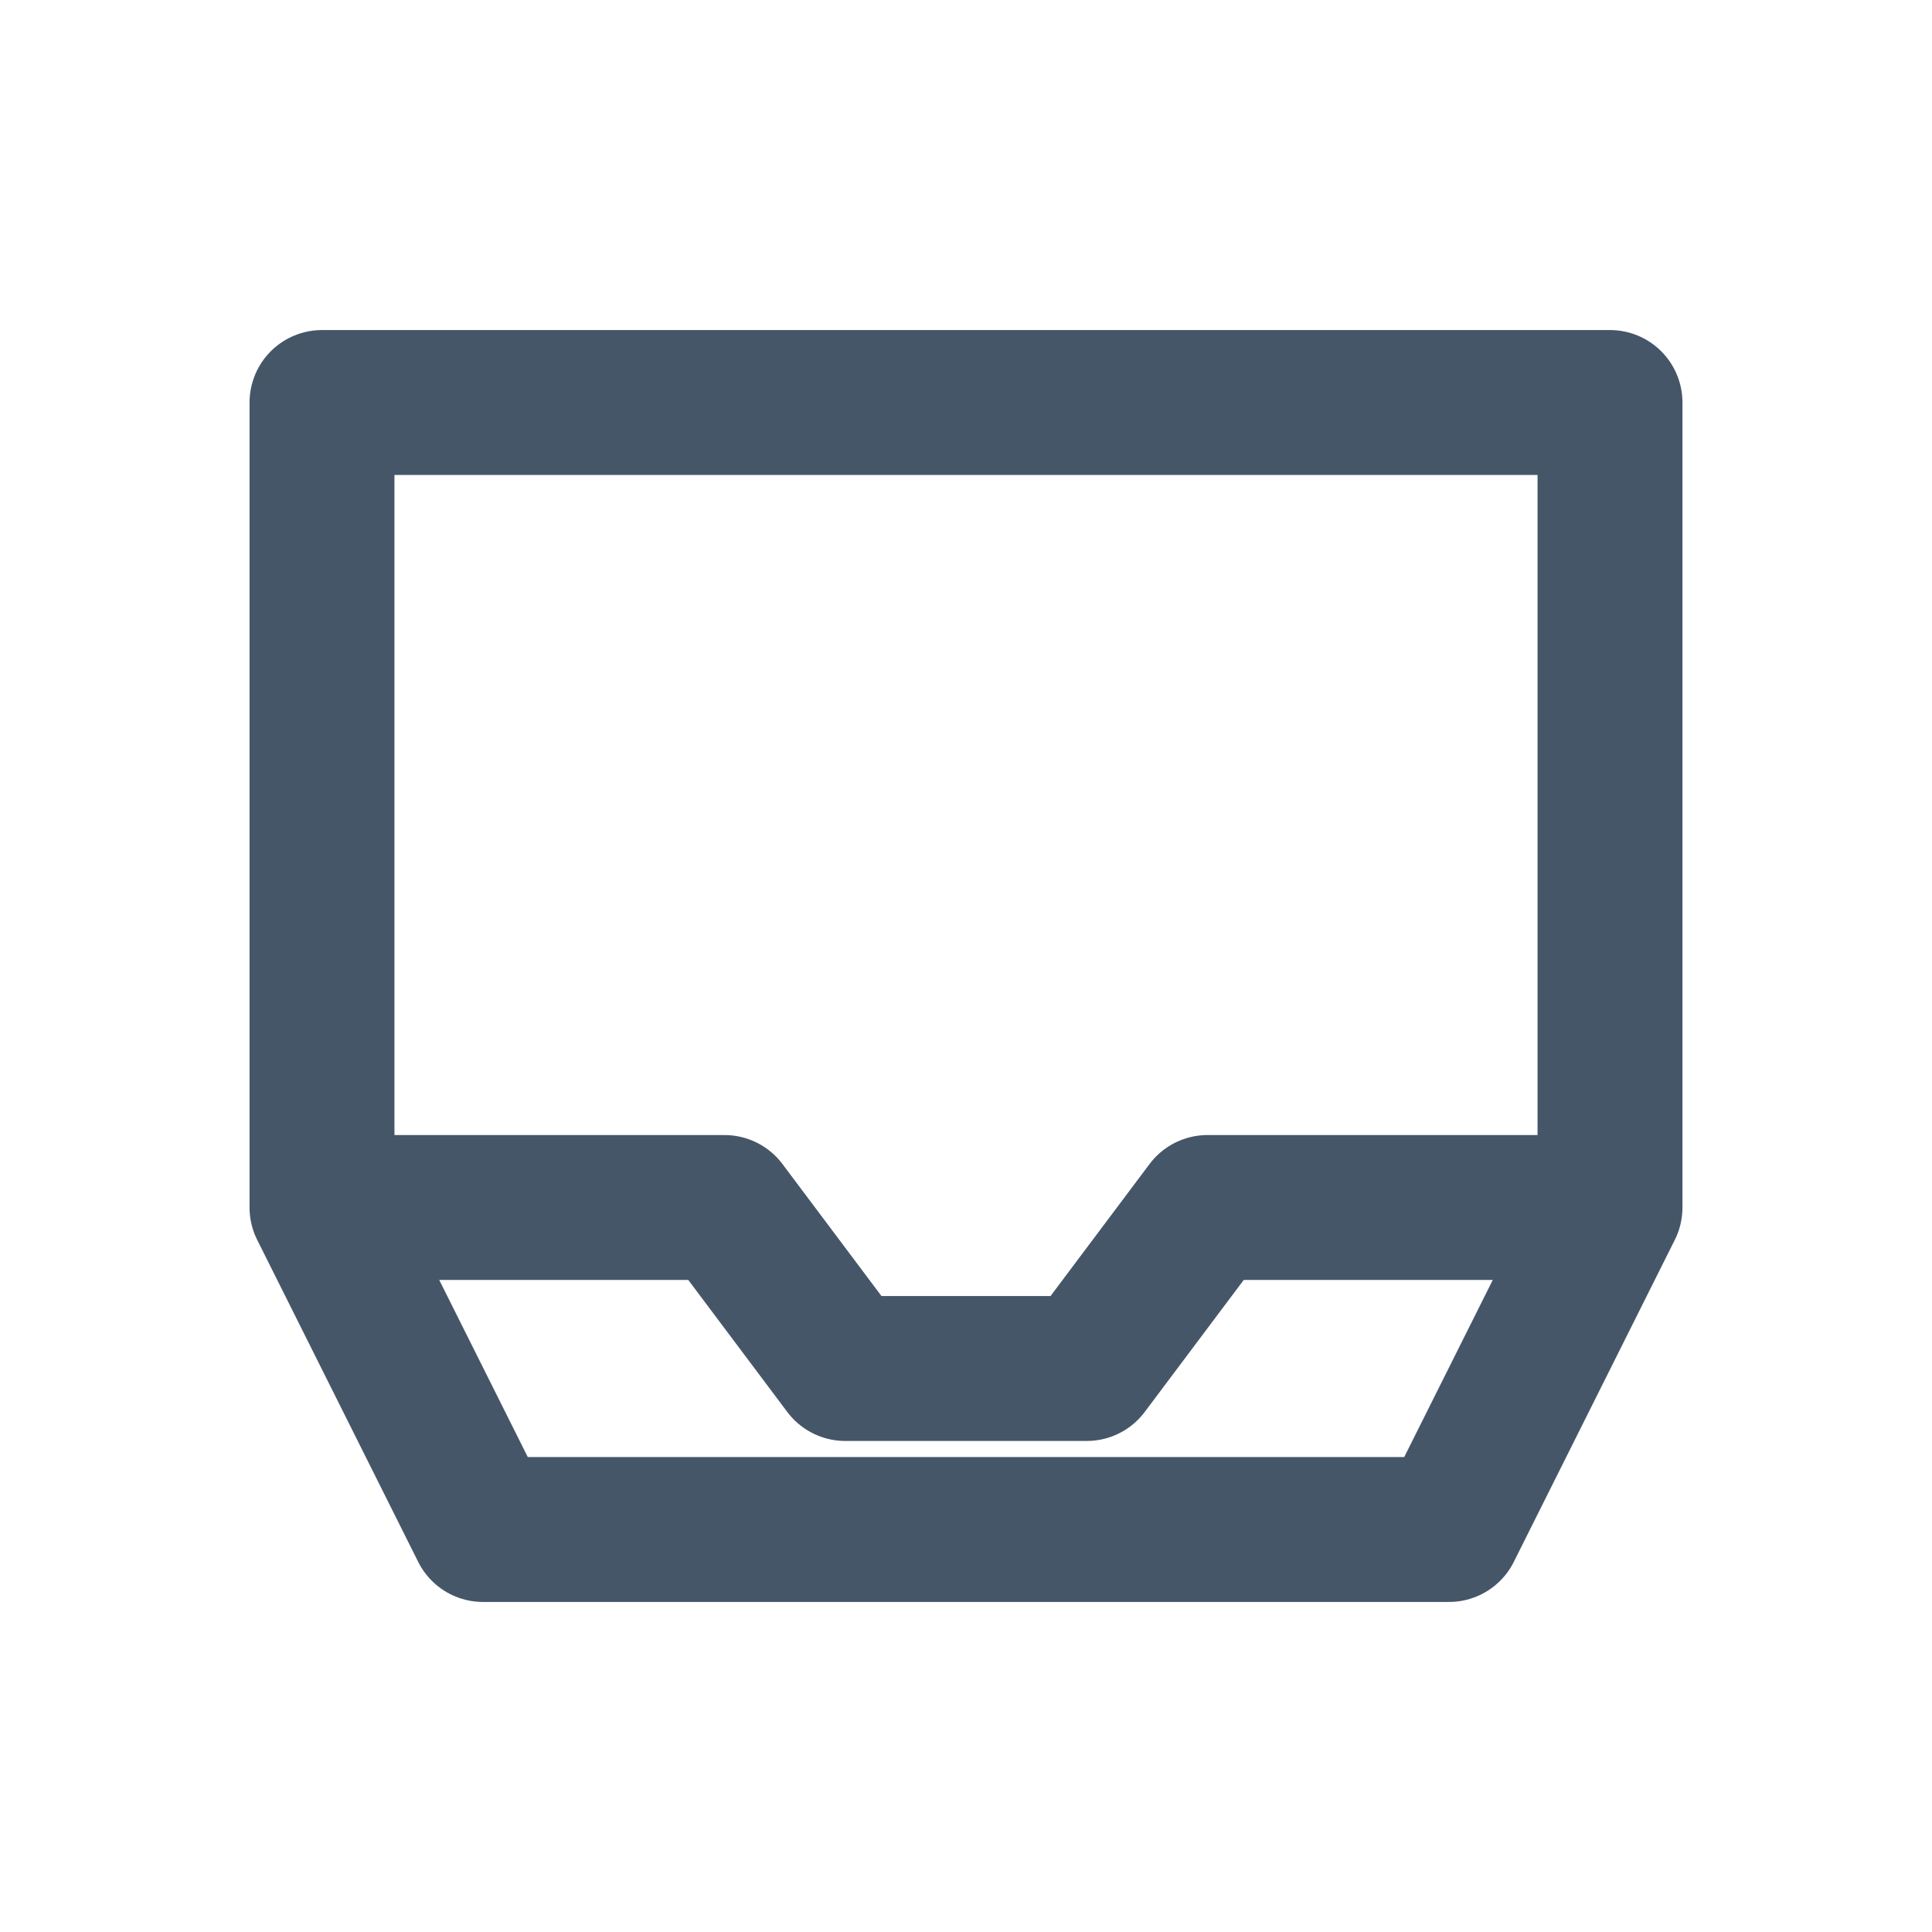
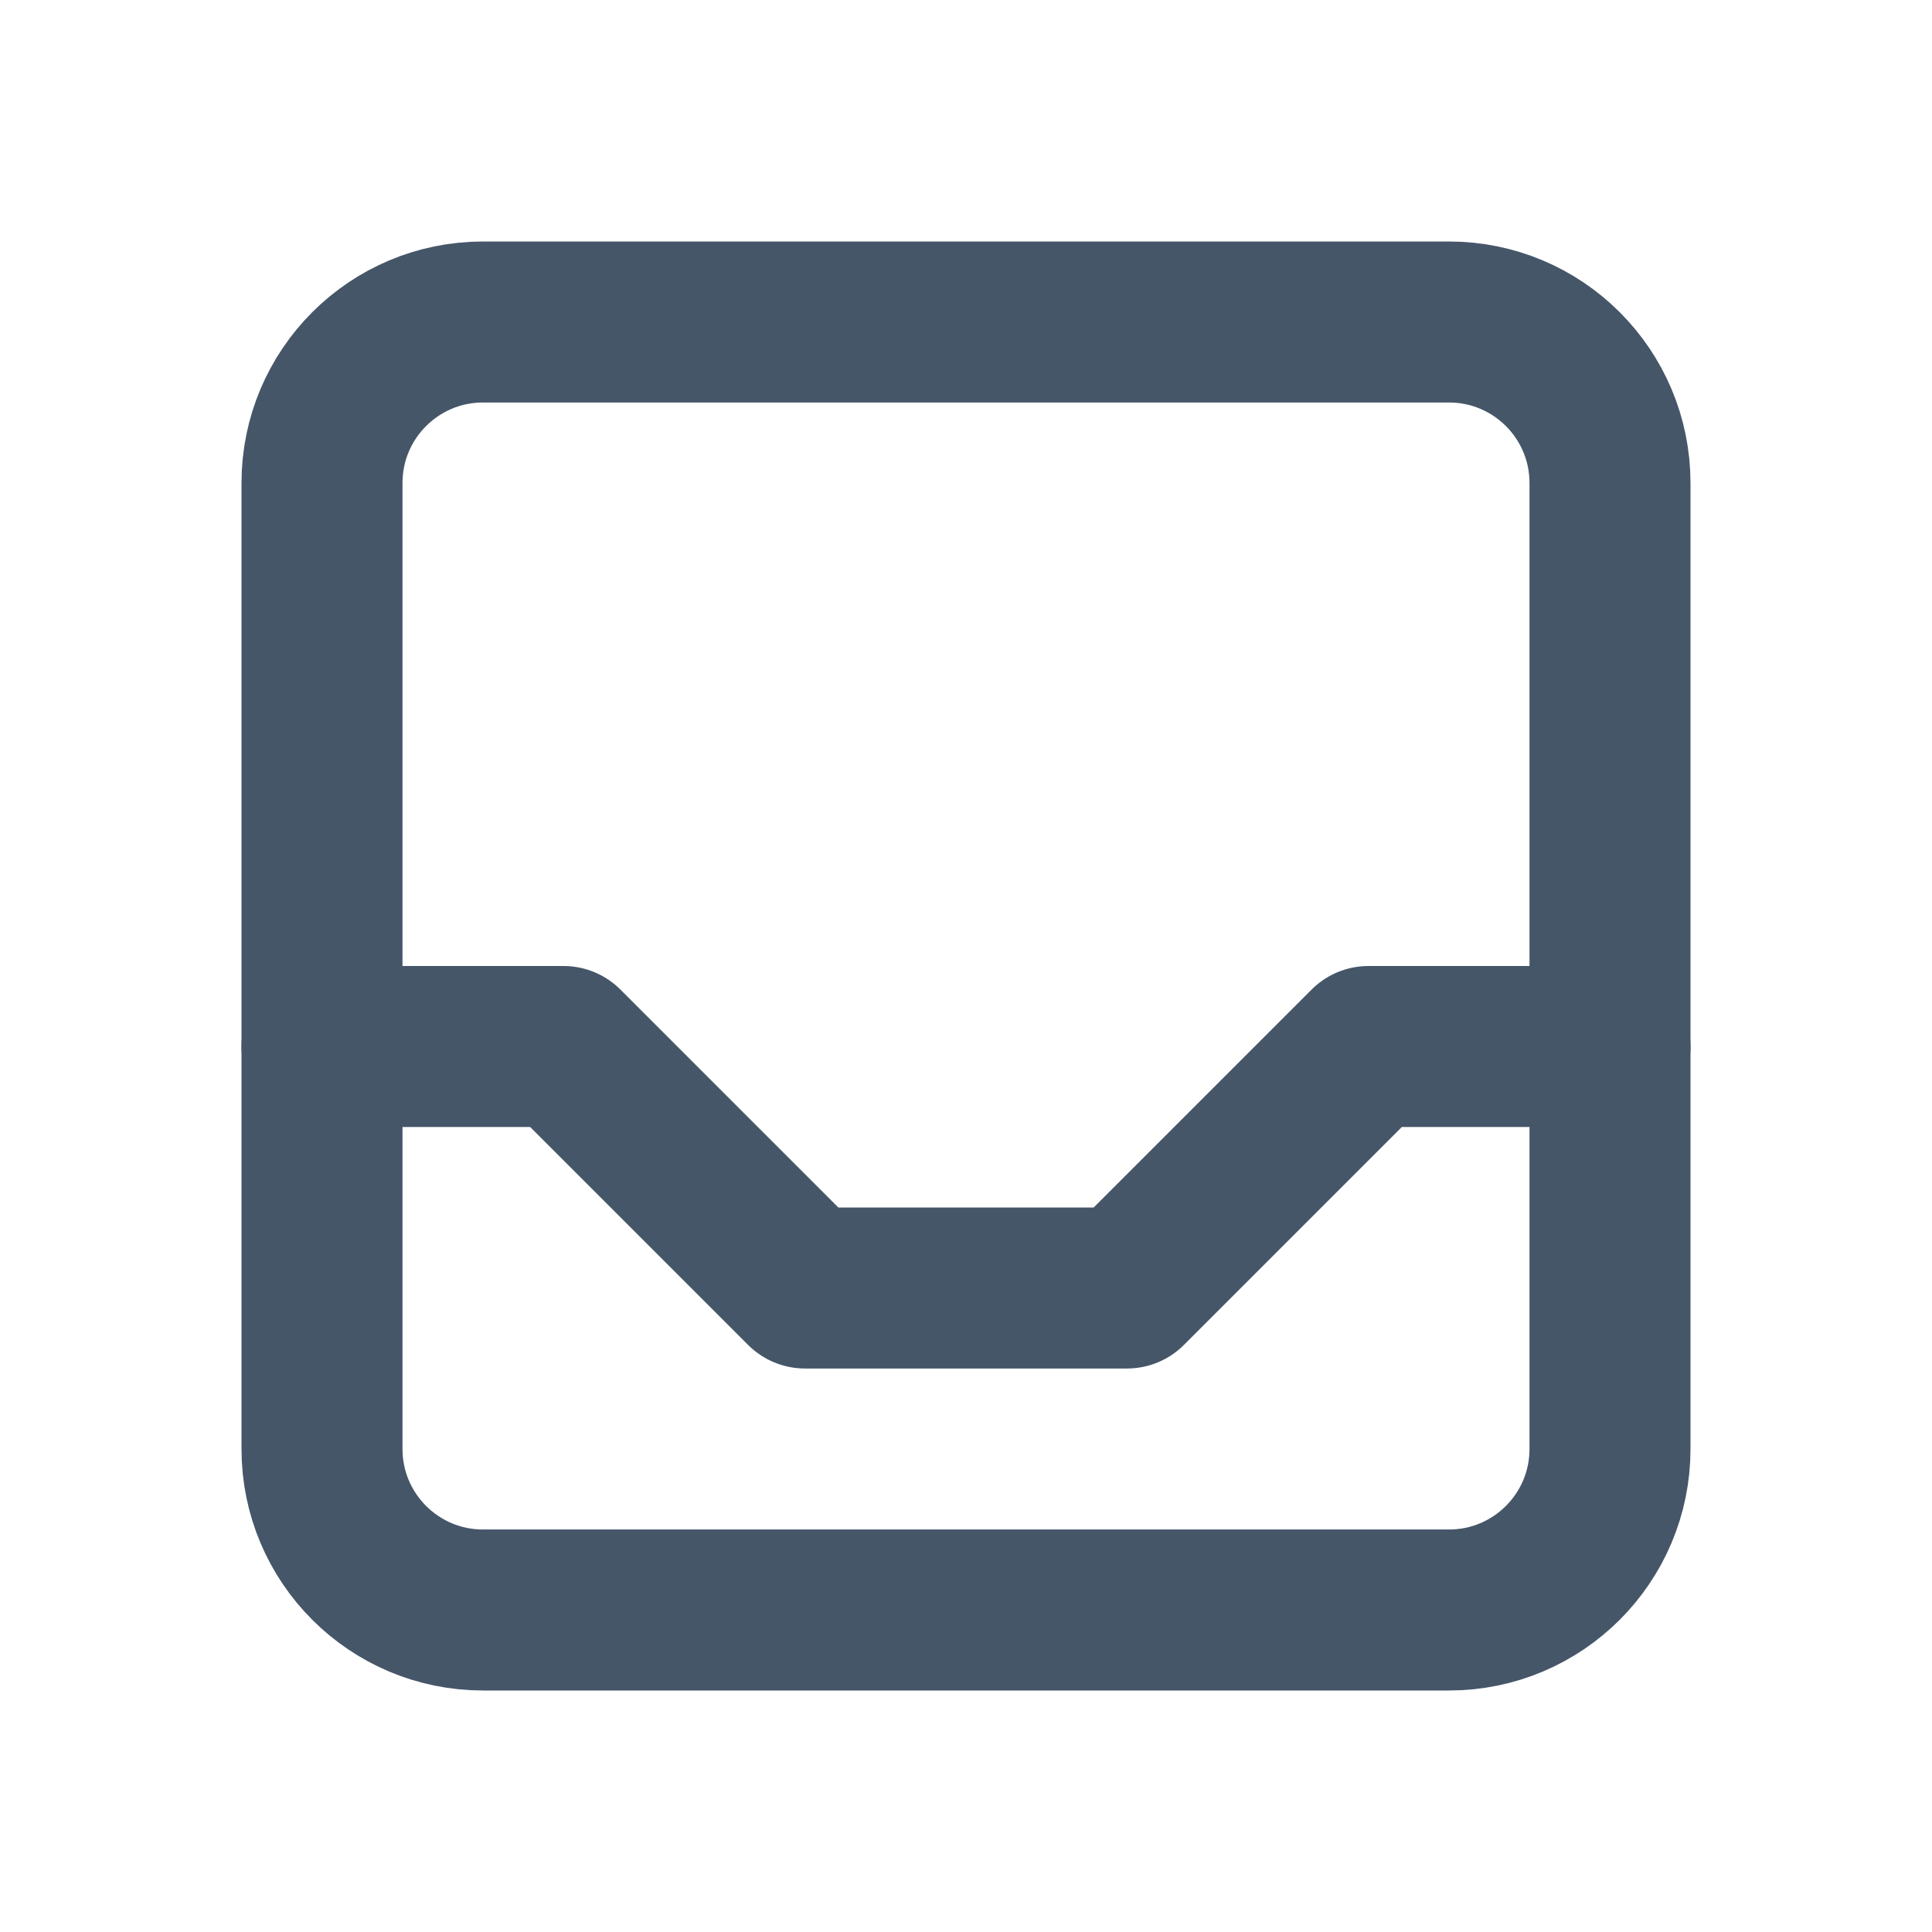
- <svg xmlns="http://www.w3.org/2000/svg" width="32" height="32" viewBox="0 0 24 24">
-   <g fill="none" stroke="#465669" stroke-width="1.8" stroke-linecap="round" stroke-linejoin="round">
-     <path d="M4 15V5h16v10M4 15l2 4h12l2-4h-5l-1.5 2h-3L9 15z" />
-   </g>
+ <svg xmlns="http://www.w3.org/2000/svg" width="24" height="24" viewBox="0 0 24 24" fill="none" stroke="#465669" stroke-width="2" stroke-linecap="round" stroke-linejoin="round">
+   <path d="M4 6a2 2 0 0 1 2 -2h12a2 2 0 0 1 2 2v12a2 2 0 0 1 -2 2h-12a2 2 0 0 1 -2 -2l0 -12" />
+   <path d="M4 13h3l3 3h4l3 -3h3" />
</svg>
